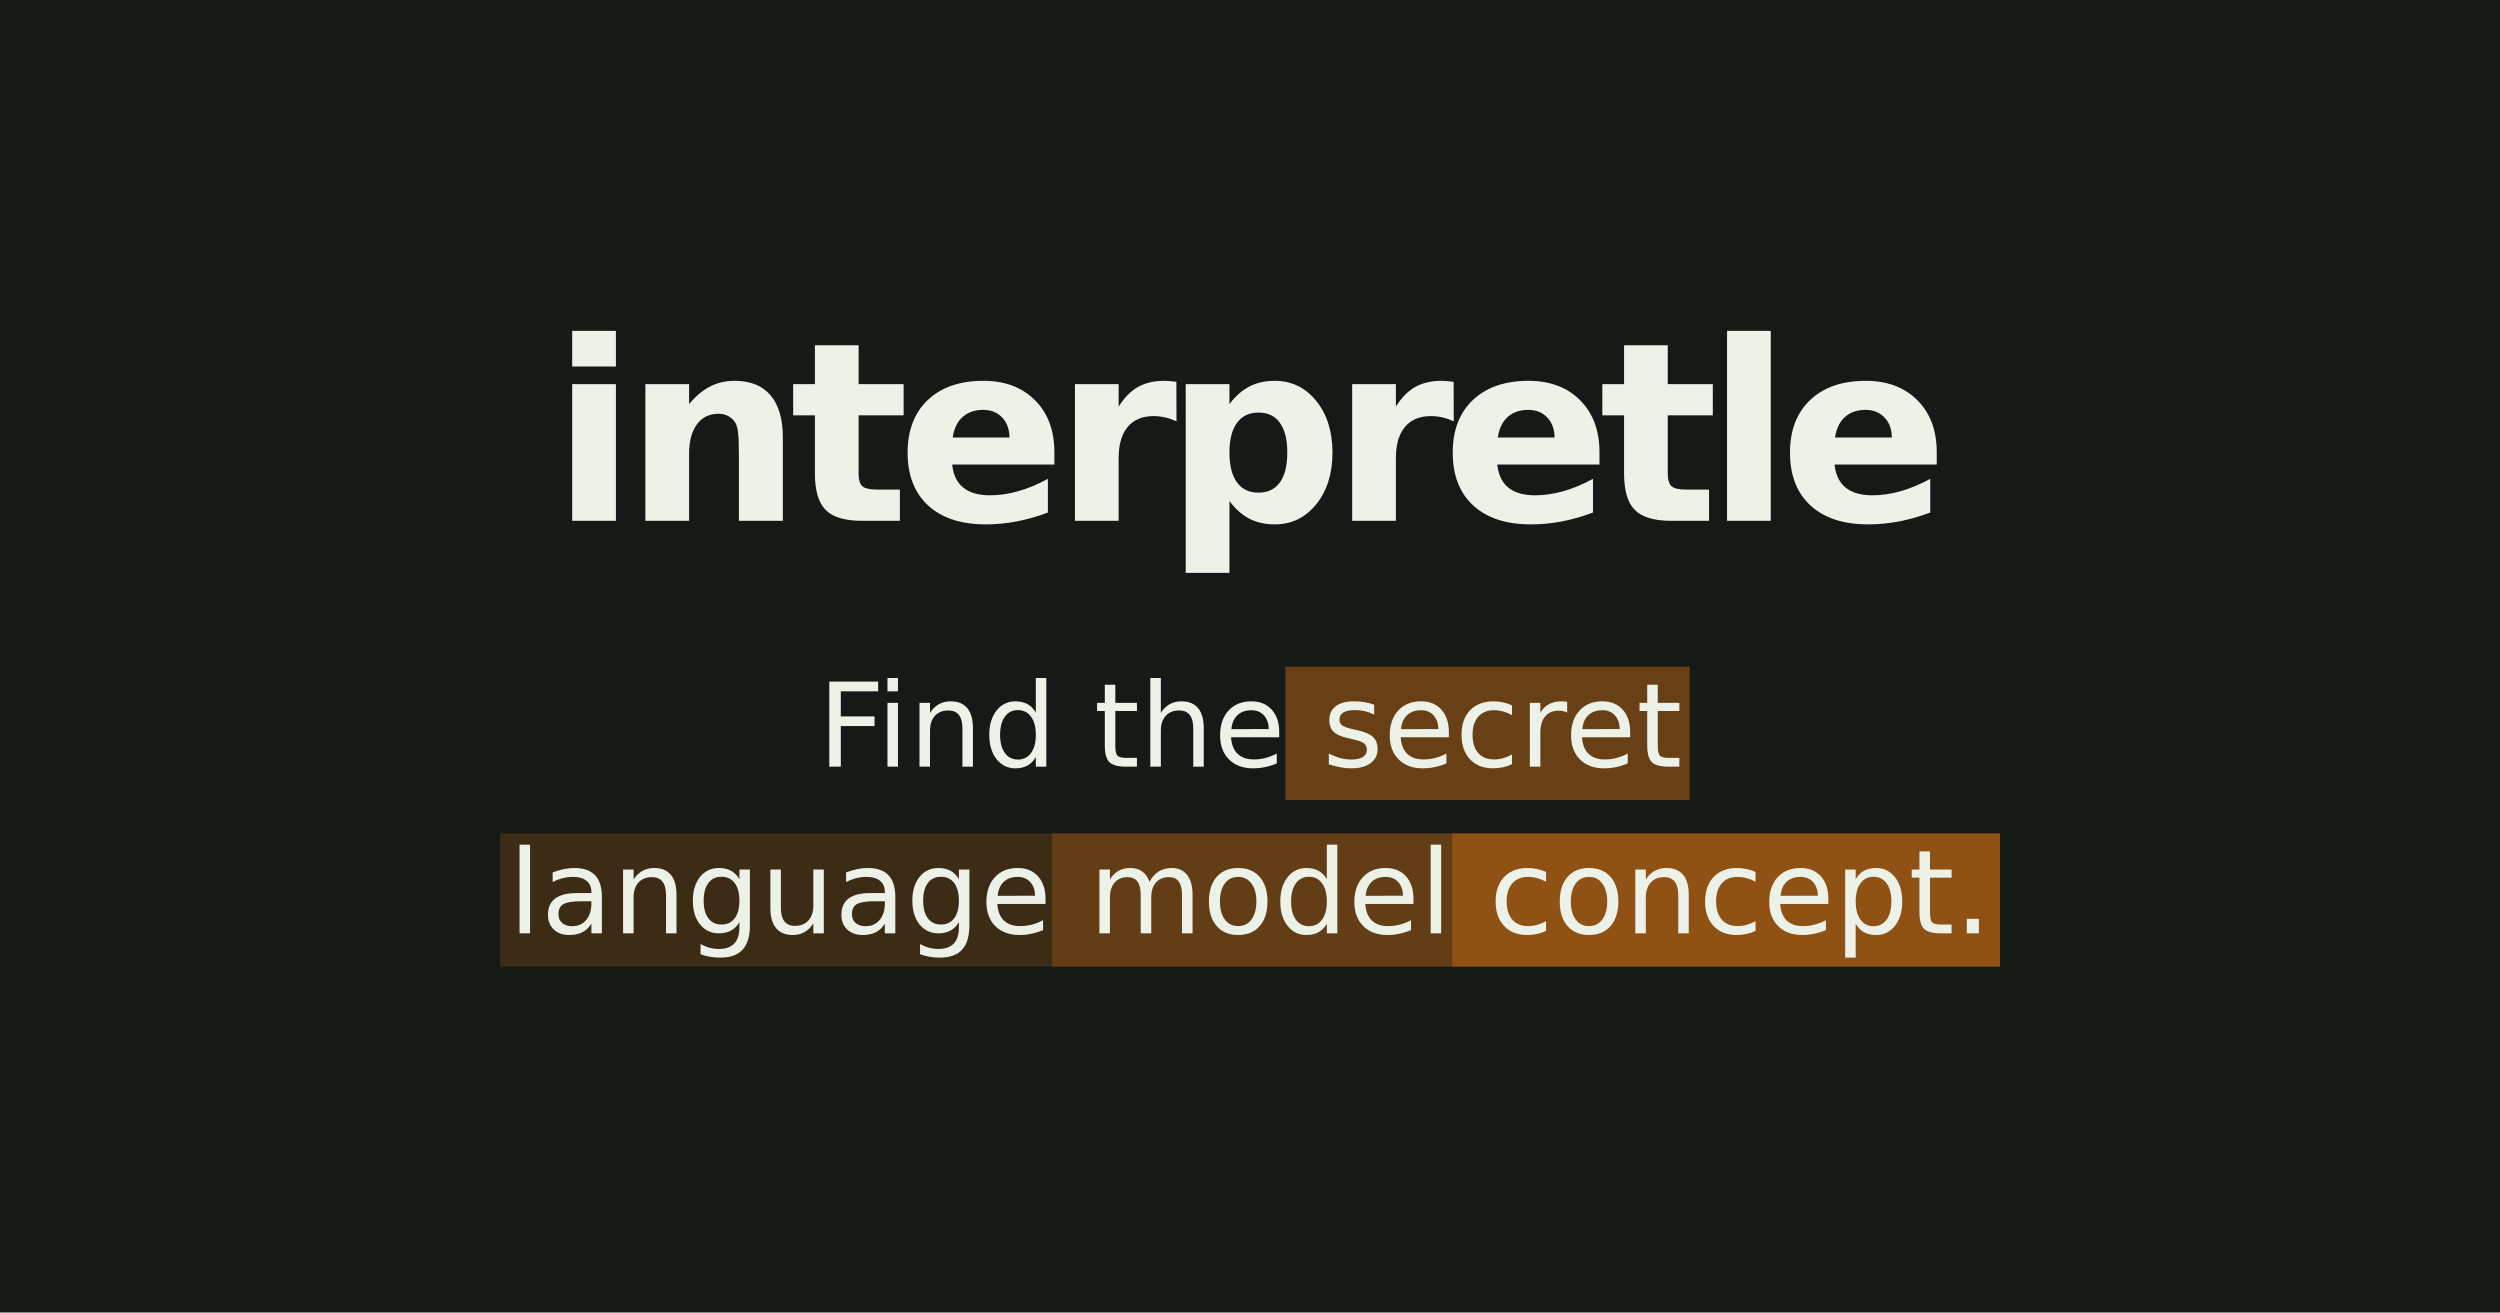
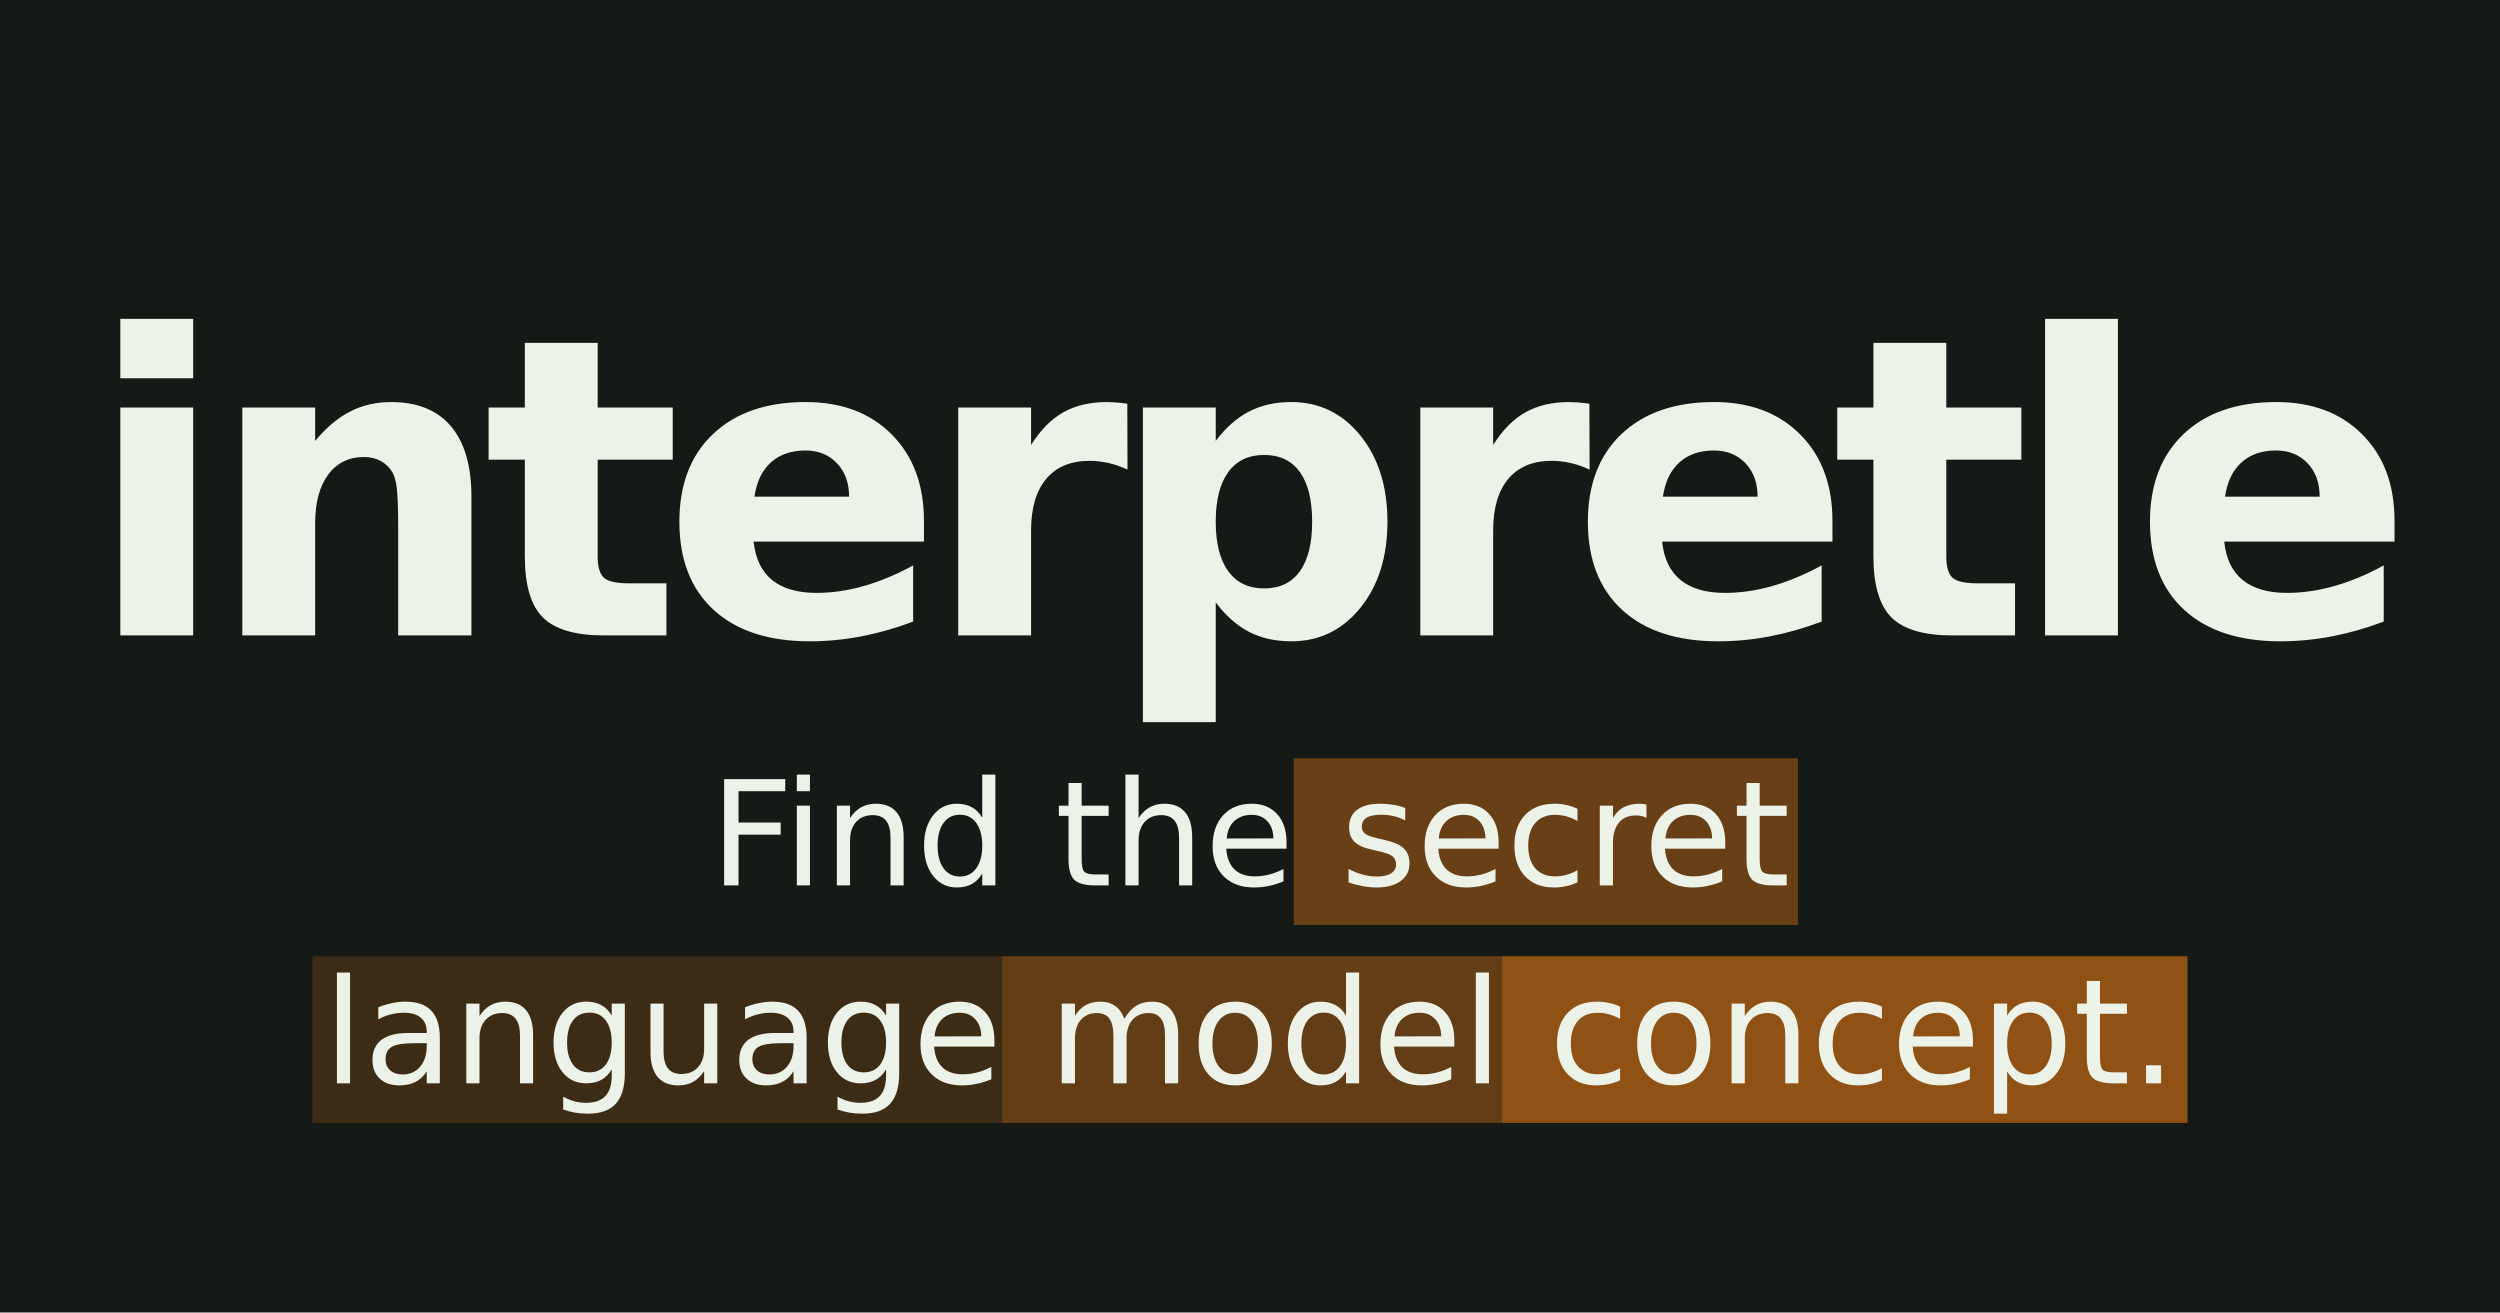
<svg xmlns="http://www.w3.org/2000/svg" width="1200" height="630" viewBox="0 0 1200 630">
  <rect width="1200" height="630" fill="#151a16" />
  <g text-anchor="middle" font-family="DejaVu Sans, sans-serif">
-     <text x="600" y="250" fill="#edf2e9" font-size="120" font-weight="bold" letter-spacing="-6">
+     <text x="600" y="305" fill="#edf2e9" font-size="200" font-weight="bold" letter-spacing="-10">
      interpretle
    </text>
  </g>
  <g fill="#965514">
-     <rect x="617" y="320" width="194" height="64" opacity="0.65" />
-     <rect x="240" y="400" width="265" height="64" opacity="0.3" />
-     <rect x="505" y="400" width="192" height="64" opacity="0.6" />
-     <rect x="697" y="400" width="263" height="64" opacity="0.95" />
+     <rect x="621" y="364" width="242" height="80" opacity="0.65" />
+     <rect x="150" y="459" width="331" height="80" opacity="0.3" />
+     <rect x="481" y="459" width="240" height="80" opacity="0.6" />
+     <rect x="721" y="459" width="329" height="80" opacity="0.95" />
  </g>
-   <g text-anchor="middle" font-family="DejaVu Sans, sans-serif" font-size="56" fill="#edf2e9">
-     <text x="600" y="368">Find the secret</text>
-     <text x="600" y="448">language model concept.</text>
+   <g text-anchor="middle" font-family="DejaVu Sans, sans-serif" font-size="70" fill="#edf2e9">
+     <text x="600" y="425">Find the secret</text>
+     <text x="600" y="520">language model concept.</text>
  </g>
</svg>
